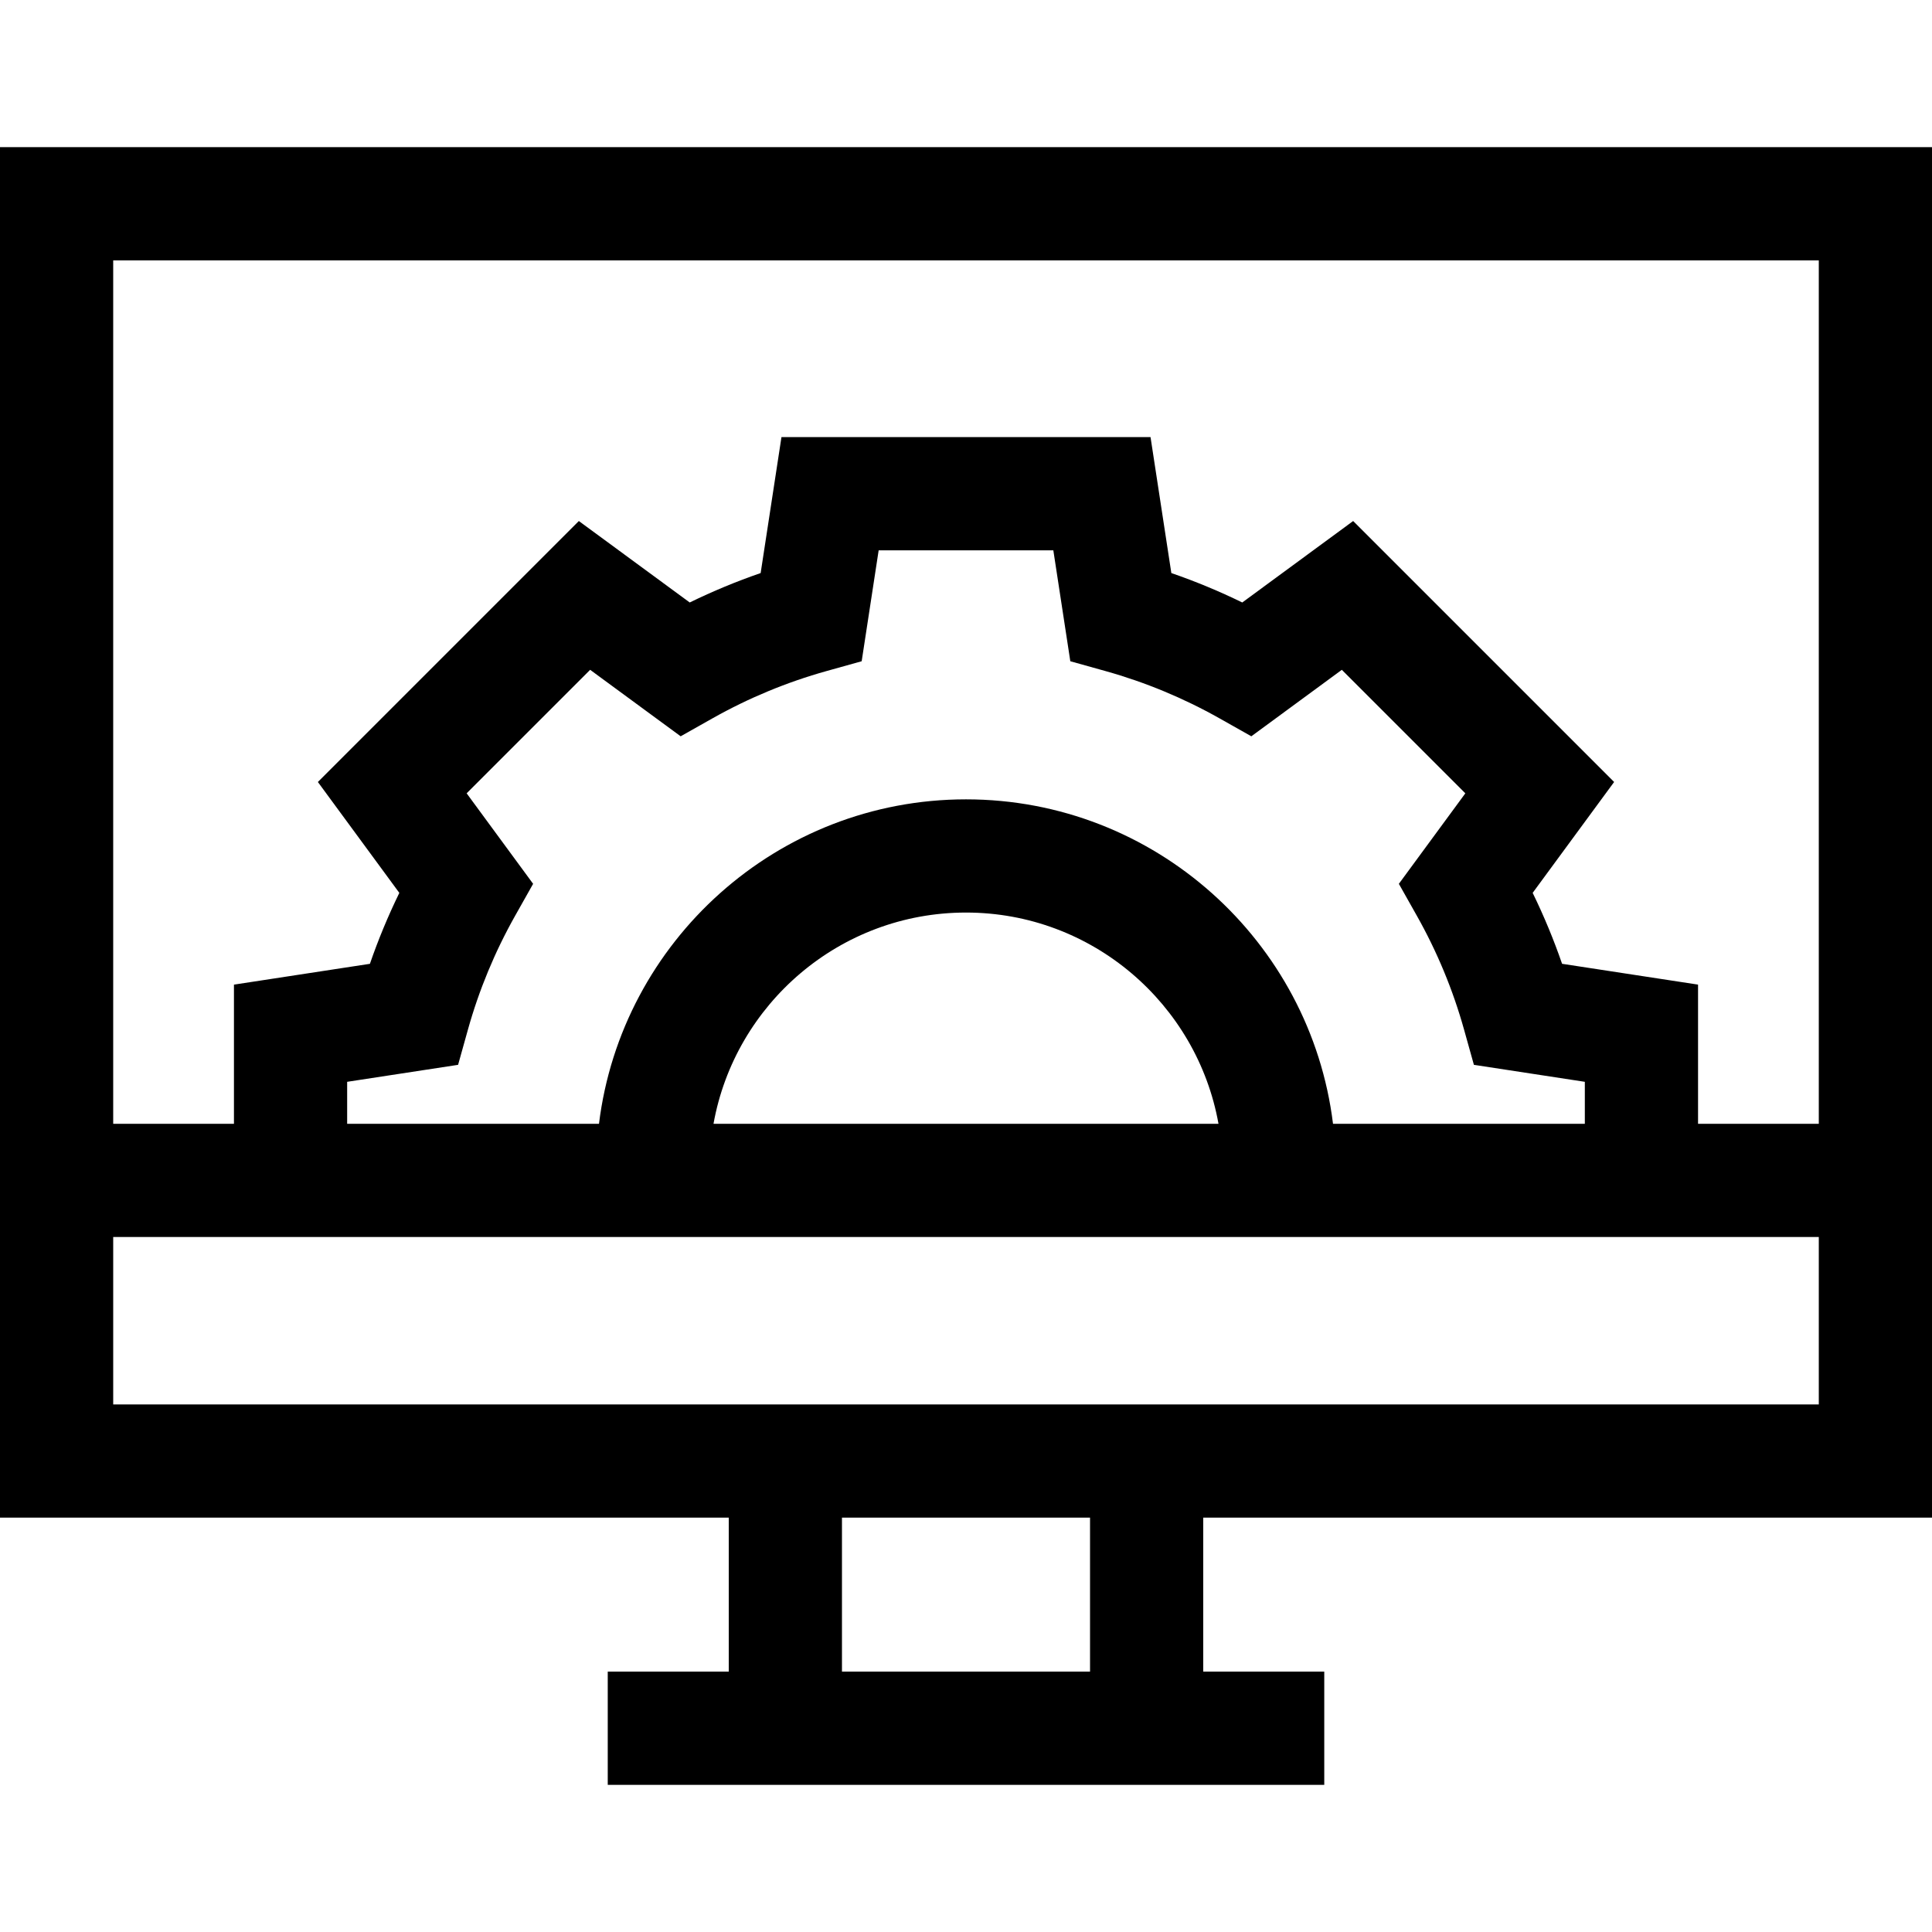
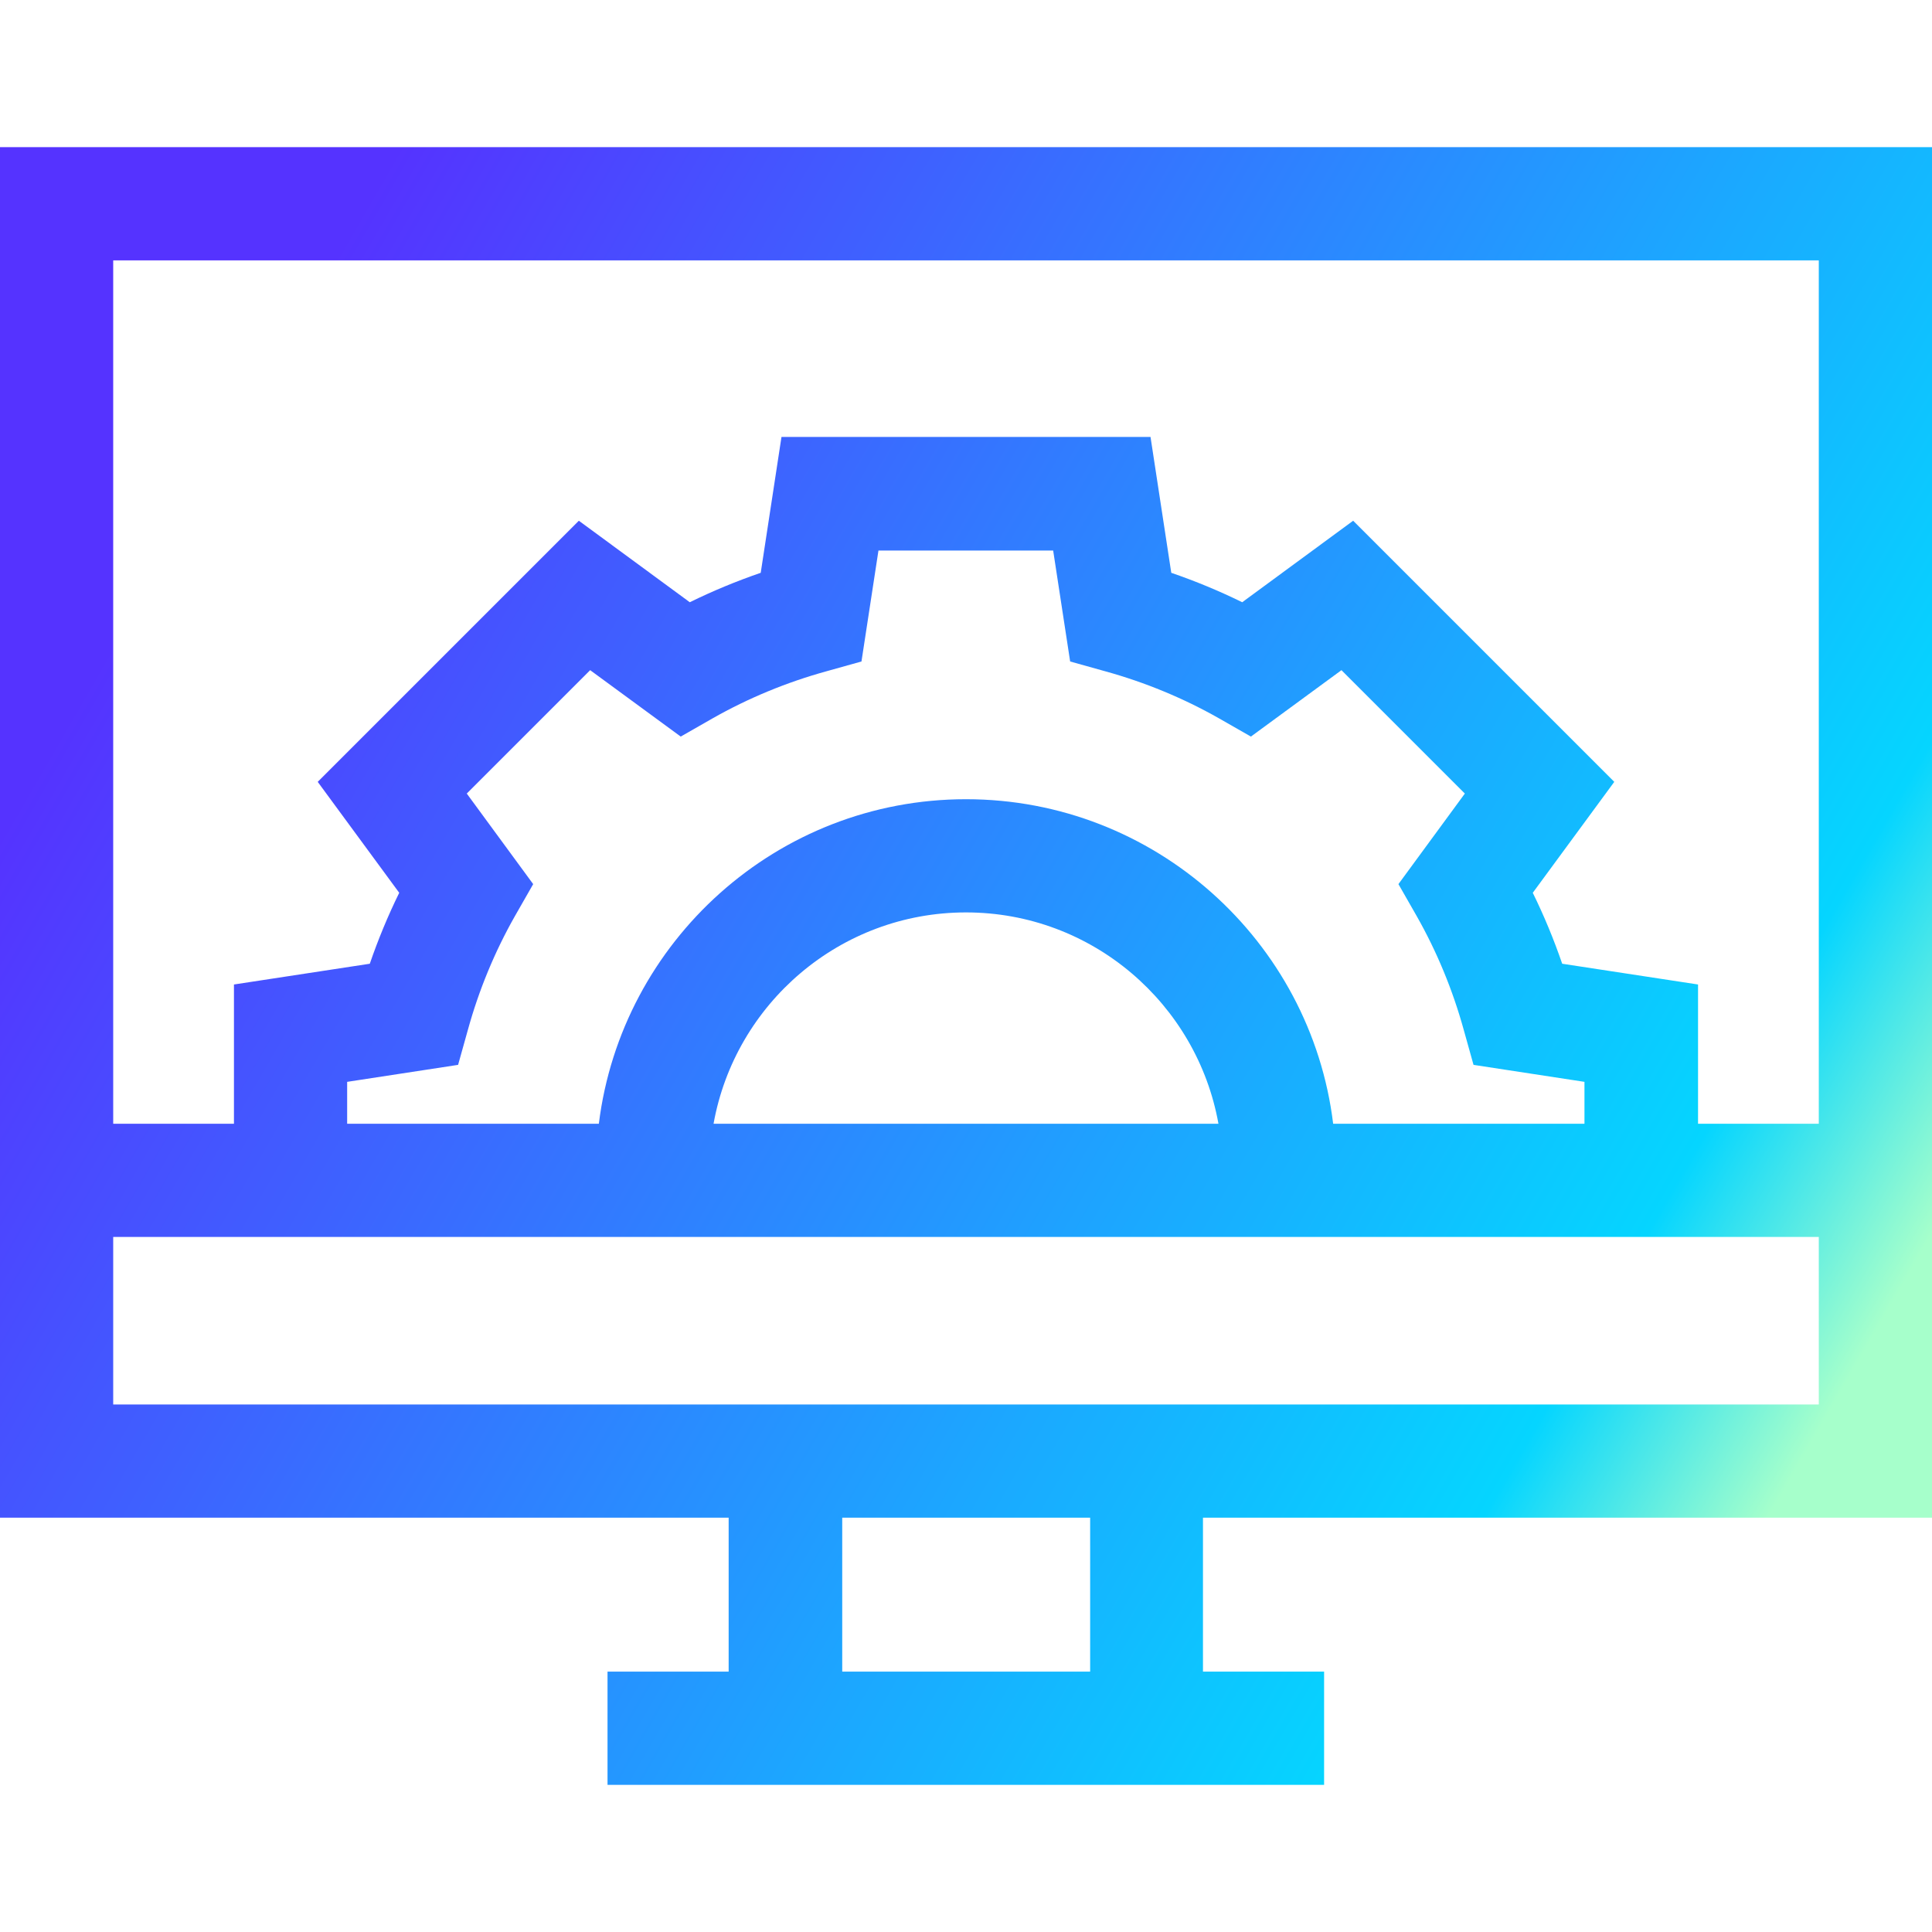
- <svg xmlns="http://www.w3.org/2000/svg" viewBox="0 -39 512 512">
-   <path d="m512 363.191v-363.191h-512v363.191h193.129v40.809h-32.07v30h189.883v-30h-32.07v-40.809zm-30-333.191v228.82h-32v-36.887l-36.031-5.516c-2.211-6.41-4.816-12.688-7.797-18.797l21.586-29.387-69.156-69.156-29.387 21.586c-6.105-2.98-12.387-5.586-18.797-7.797l-5.516-36.031h-97.805l-5.516 36.031c-6.41 2.211-12.691 4.816-18.797 7.797l-29.387-21.586-69.156 69.16 21.586 29.387c-2.98 6.105-5.586 12.383-7.797 18.797l-36.031 5.516v36.883h-32v-228.82zm-128.738 228.82c-5.945-48.391-47.293-85.984-97.262-85.984s-91.32 37.594-97.262 85.984h-66.738v-11.129l29.398-4.5 2.605-9.324c2.934-10.504 7.148-20.664 12.527-30.207l4.754-8.438-17.617-23.984 32.73-32.73 23.984 17.617 8.438-4.758c9.543-5.379 19.707-9.594 30.211-12.527l9.324-2.605 4.5-29.395h46.289l4.5 29.395 9.324 2.605c10.504 2.938 20.668 7.148 30.211 12.527l8.438 4.758 23.984-17.617 32.73 32.73-17.617 23.984 4.754 8.438c5.379 9.543 9.594 19.703 12.527 30.207l2.605 9.324 29.398 4.5v11.129zm-30.348 0h-133.828c5.691-31.781 33.52-55.984 66.914-55.984s61.223 24.203 66.914 55.984zm-292.914 74.371v-44.371h452v44.371zm258.871 70.809h-65.742v-40.809h65.742zm0 0" />
+ <svg xmlns="http://www.w3.org/2000/svg" version="1.1" id="Layer_1" x="0px" y="0px" viewBox="0 0 512 512" style="enable-background:new 0 0 512 512;" xml:space="preserve">
+   <style type="text/css">
+ 	.st0{fill:url(#SVGID_1_);}
+ </style>
+   <linearGradient id="SVGID_1_" gradientUnits="userSpaceOnUse" x1="-14.633" y1="64.346" x2="526.633" y2="376.846">
+     <stop offset="0.146" style="stop-color:#5533FF" />
+     <stop offset="0.835" style="stop-color:#05D5FF" />
+     <stop offset="0.94" style="stop-color:#A6FFCB" />
+   </linearGradient>
+   <path class="st0" d="M512,402.2V39H0v363.2h193.1V443h-32.1v30h189.9v-30h-32.1v-40.8H512z M482,69v228.8h-32v-36.9l-36-5.5  c-2.2-6.4-4.8-12.7-7.8-18.8l21.6-29.4l-69.2-69.2l-29.4,21.6c-6.1-3-12.4-5.6-18.8-7.8l-5.5-36h-97.8l-5.5,36  c-6.4,2.2-12.7,4.8-18.8,7.8l-29.4-21.6l-69.2,69.2l21.6,29.4c-3,6.1-5.6,12.4-7.8,18.8l-36,5.5v36.9H30V69H482z M353.3,297.8  c-5.9-48.4-47.3-86-97.3-86s-91.3,37.6-97.3,86H92v-11.1l29.4-4.5l2.6-9.3c2.9-10.5,7.1-20.7,12.5-30.2l4.8-8.4l-17.6-24l32.7-32.7  l24,17.6l8.4-4.8c9.5-5.4,19.7-9.6,30.2-12.5l9.3-2.6l4.5-29.4h46.3l4.5,29.4l9.3,2.6c10.5,2.9,20.7,7.1,30.2,12.5l8.4,4.8l24-17.6  l32.7,32.7l-17.6,24l4.8,8.4c5.4,9.5,9.6,19.7,12.5,30.2l2.6,9.3l29.4,4.5v11.1H353.3z M322.9,297.8H189.1c5.7-31.8,33.5-56,66.9-56  S317.2,266,322.9,297.8z M30,372.2v-44.4h452v44.4H30z M288.9,443h-65.7v-40.8h65.7V443z" />
</svg>
